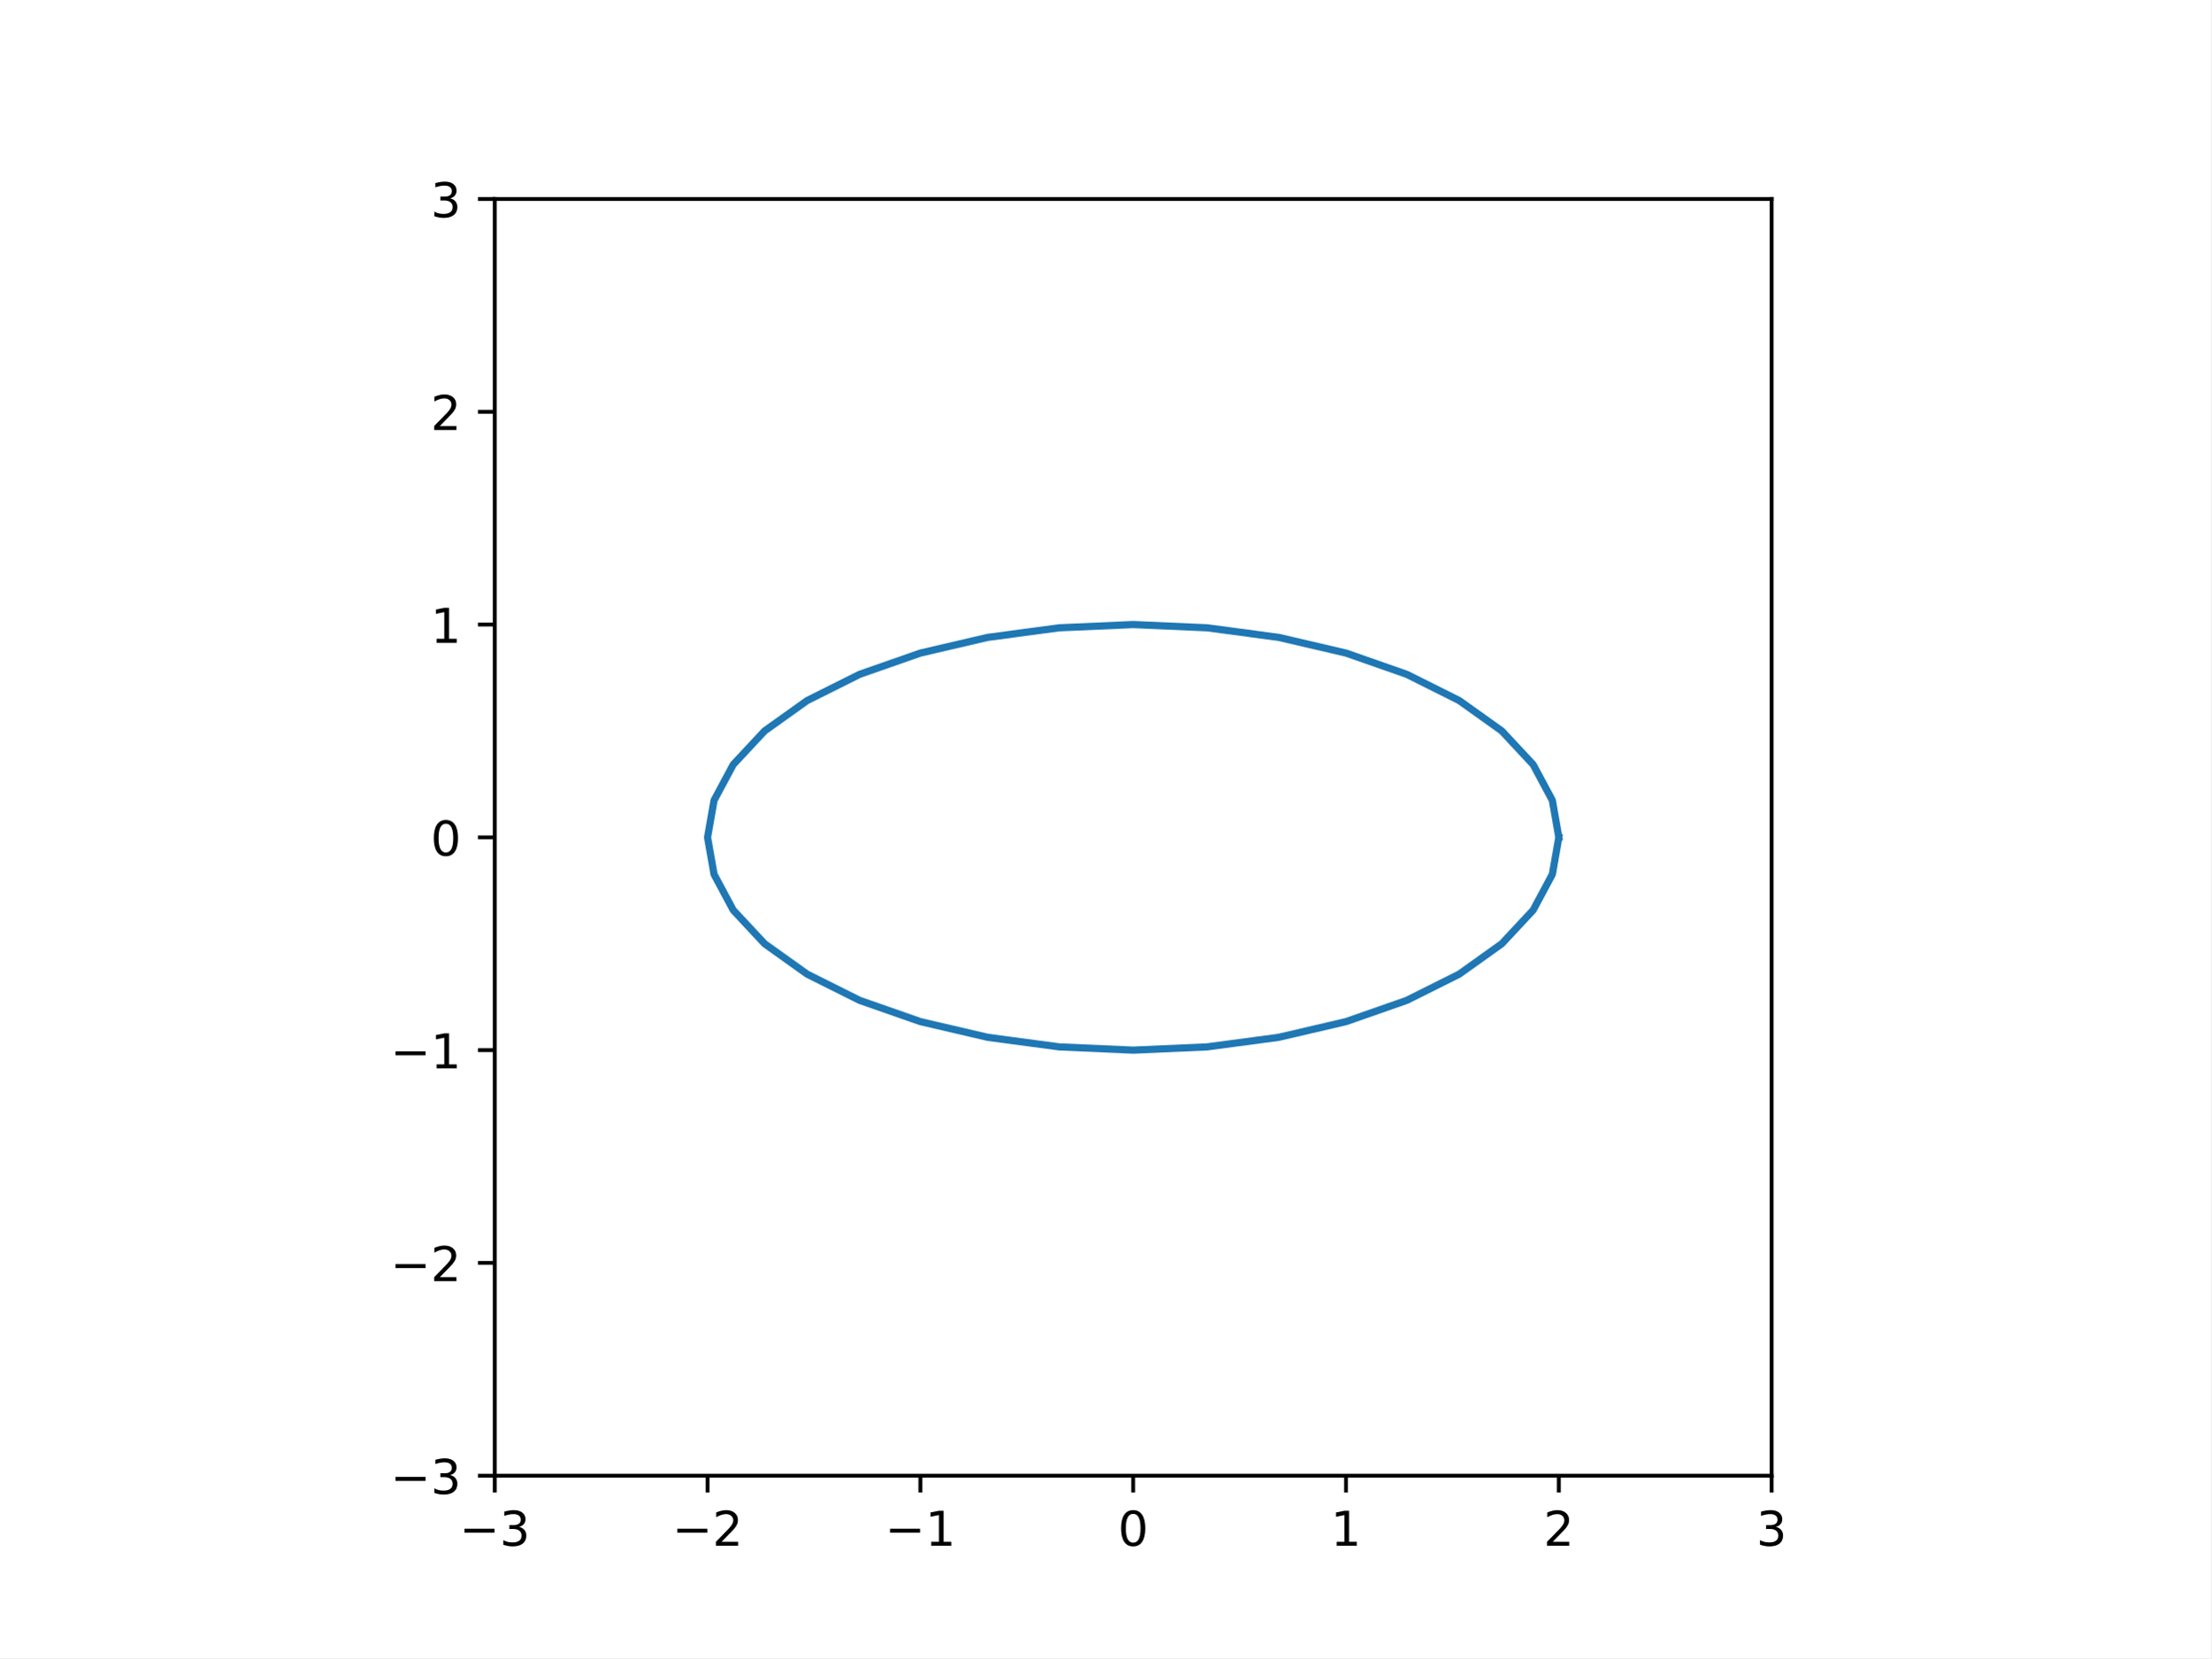
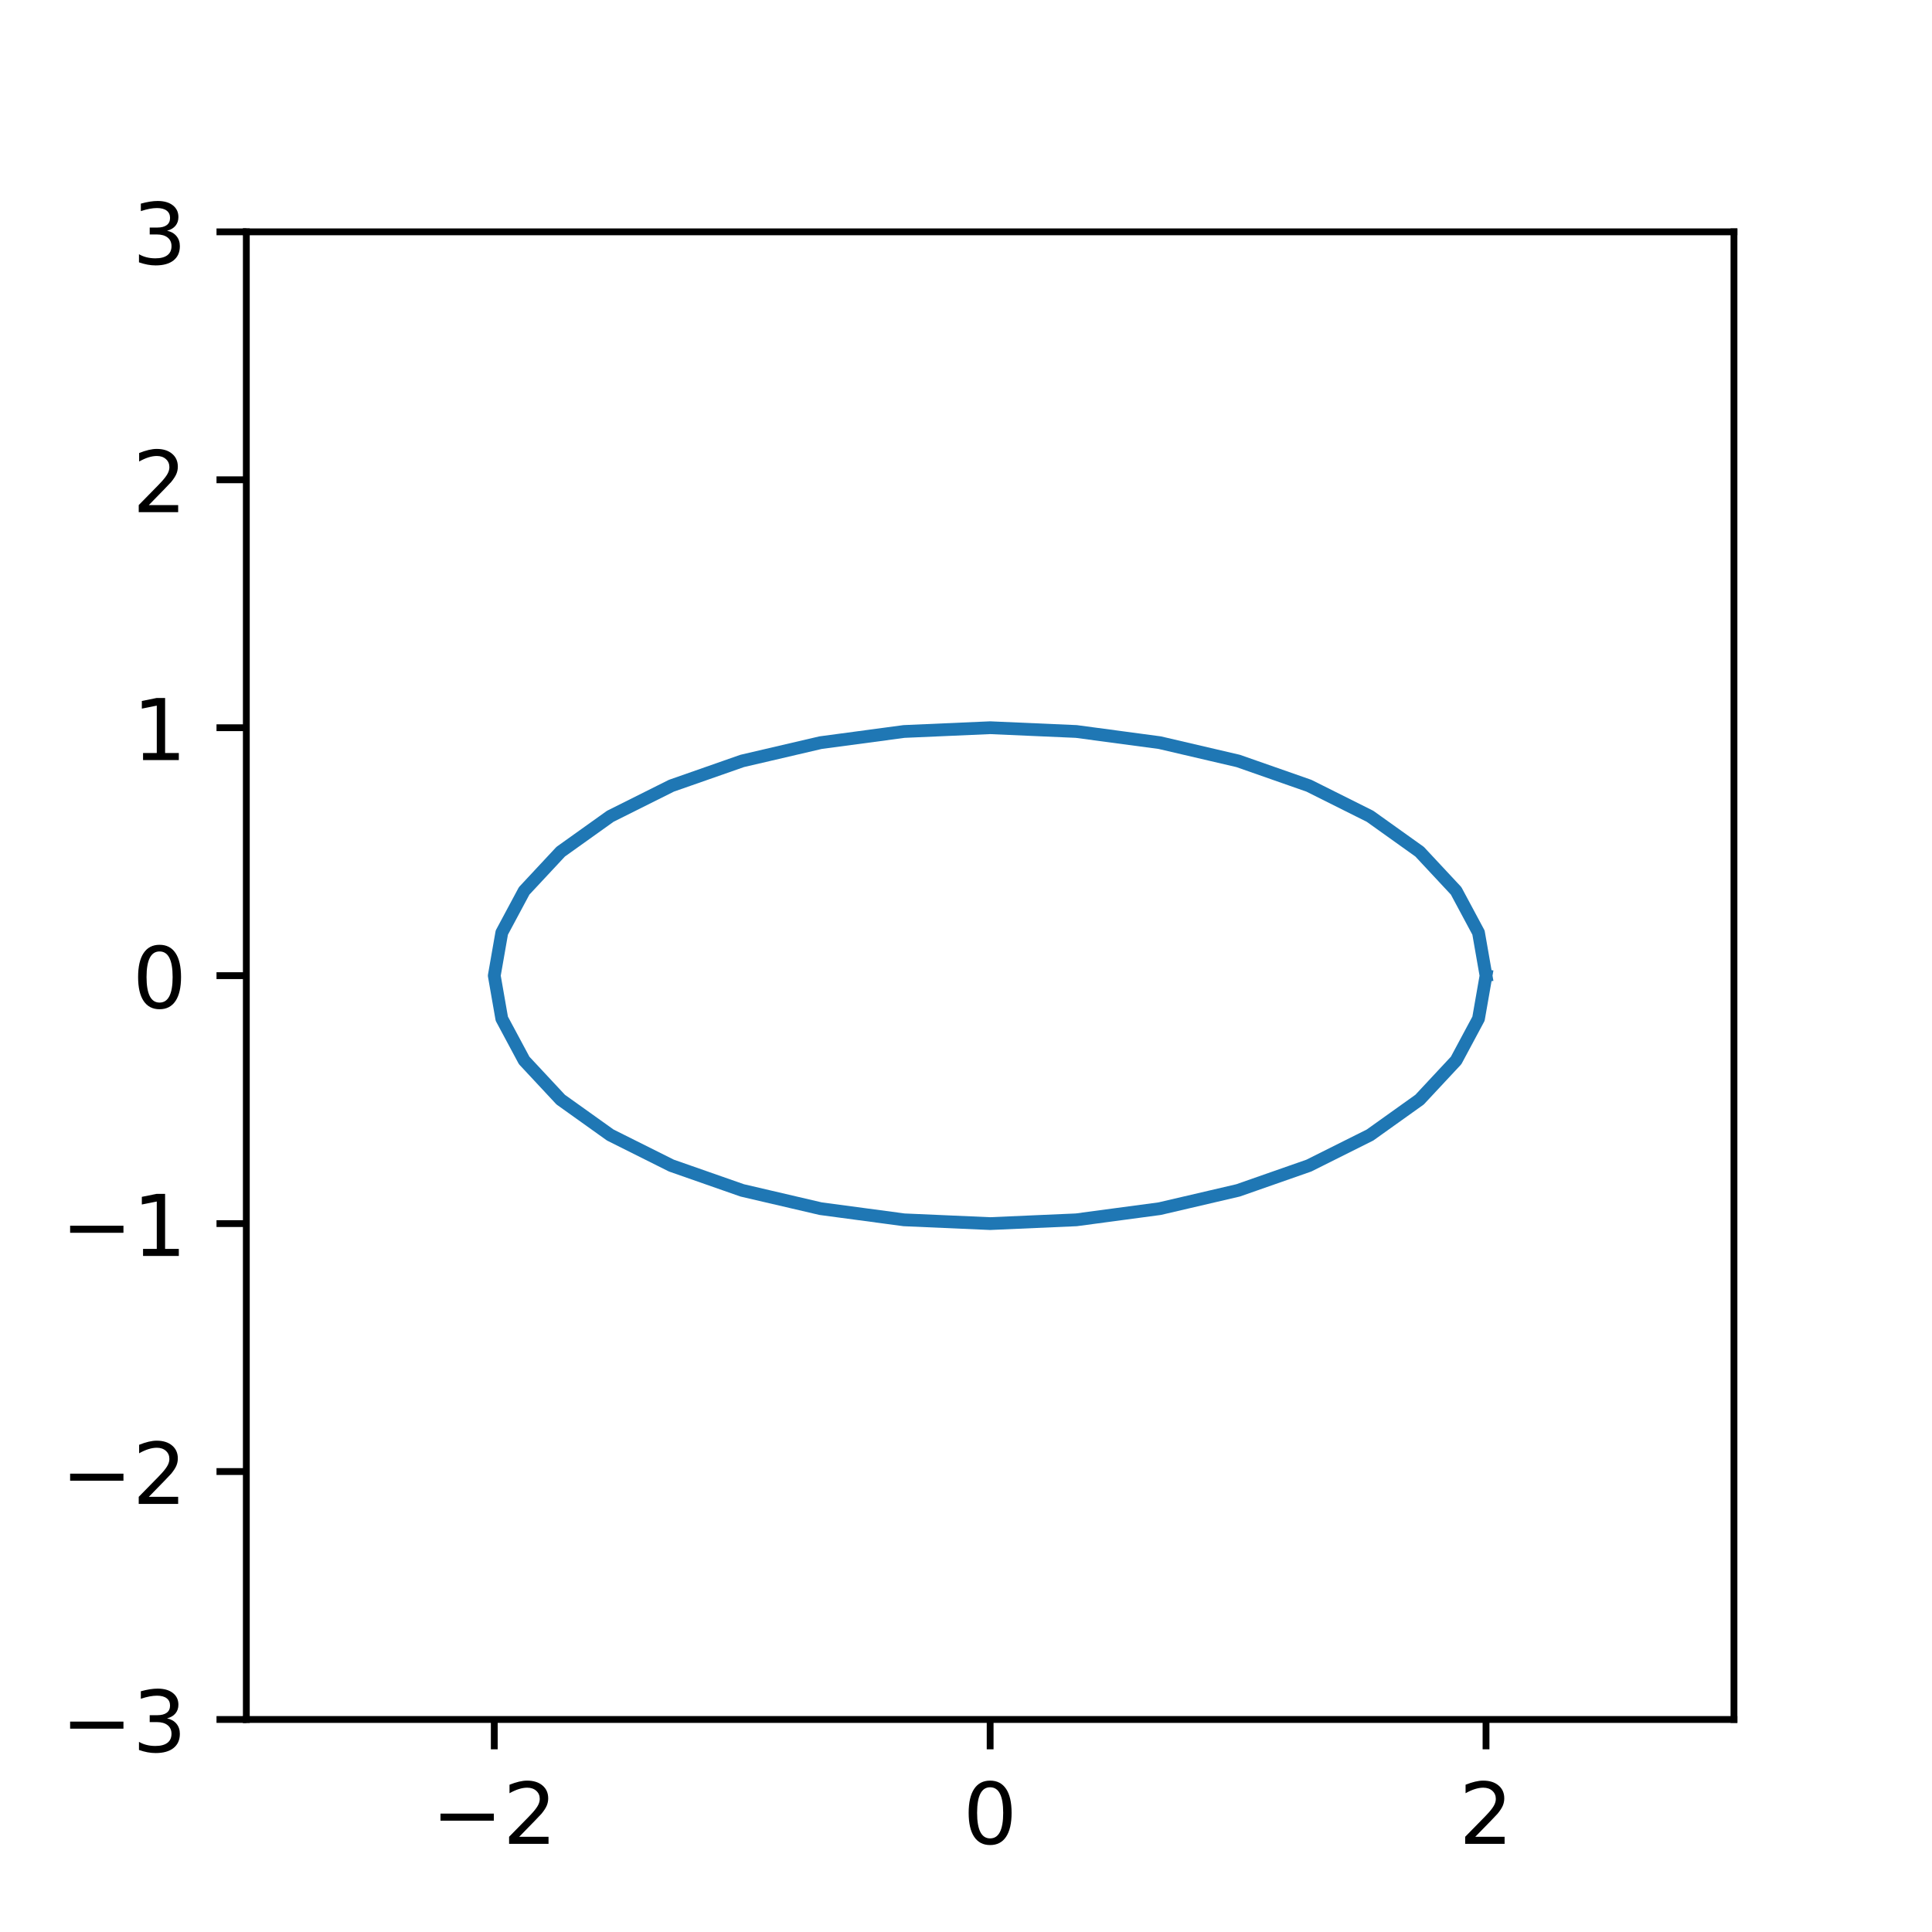
- <svg xmlns="http://www.w3.org/2000/svg" xmlns:xlink="http://www.w3.org/1999/xlink" height="345.6pt" version="1.1" viewBox="0 0 460.8 345.6" width="460.8pt">
+ <svg xmlns="http://www.w3.org/2000/svg" xmlns:xlink="http://www.w3.org/1999/xlink" height="226.772pt" version="1.1" viewBox="0 0 226.772 226.772" width="226.772pt">
  <defs>
    <style type="text/css">
*{stroke-linecap:butt;stroke-linejoin:round;}
  </style>
  </defs>
  <g id="figure_1">
    <g id="patch_1">
-       <path d="M 0 345.6  L 460.8 345.6  L 460.8 0  L 0 0  z " style="fill:#ffffff;" />
+       <path d="M 0 226.772  L 226.772 226.772  L 226.772 0  L 0 0  z " style="fill:#ffffff;" />
    </g>
    <g id="axes_1">
      <g id="patch_2">
-         <path d="M 103.104 307.584  L 369.216 307.584  L 369.216 41.472  L 103.104 41.472  z " style="fill:#ffffff;" />
+         <path d="M 28.913 201.827  L 203.528 201.827  L 203.528 27.213  L 28.913 27.213  z " style="fill:#ffffff;" />
      </g>
      <g id="matplotlib.axis_1">
        <g id="xtick_1">
          <g id="line2d_1">
            <defs>
-               <path d="M 0 0  L 0 3.5  " id="me29c669e3d" style="stroke:#000000;stroke-width:0.8;" />
+               <path d="M 0 0  L 0 3.5  " id="mc894191ae7" style="stroke:#000000;stroke-width:0.8;" />
            </defs>
            <g>
-               <use style="stroke:#000000;stroke-width:0.8;" x="103.104" xlink:href="#me29c669e3d" y="307.584" />
+               <use style="stroke:#000000;stroke-width:0.8;" x="58.016" xlink:href="#mc894191ae7" y="201.827" />
            </g>
          </g>
          <g id="text_1">
            <defs>
              <path d="M 10.594 35.5  L 73.188 35.5  L 73.188 27.203  L 10.594 27.203  z " id="DejaVuSans-2212" />
-               <path d="M 40.578 39.312  Q 47.656 37.797 51.625 33  Q 55.609 28.219 55.609 21.188  Q 55.609 10.406 48.188 4.484  Q 40.766 -1.422 27.094 -1.422  Q 22.516 -1.422 17.656 -0.516  Q 12.797 0.391 7.625 2.203  L 7.625 11.719  Q 11.719 9.328 16.594 8.109  Q 21.484 6.891 26.812 6.891  Q 36.078 6.891 40.938 10.547  Q 45.797 14.203 45.797 21.188  Q 45.797 27.641 41.281 31.266  Q 36.766 34.906 28.719 34.906  L 20.219 34.906  L 20.219 43.016  L 29.109 43.016  Q 36.375 43.016 40.234 45.922  Q 44.094 48.828 44.094 54.297  Q 44.094 59.906 40.109 62.906  Q 36.141 65.922 28.719 65.922  Q 24.656 65.922 20.016 65.031  Q 15.375 64.156 9.812 62.312  L 9.812 71.094  Q 15.438 72.656 20.344 73.438  Q 25.25 74.219 29.594 74.219  Q 40.828 74.219 47.359 69.109  Q 53.906 64.016 53.906 55.328  Q 53.906 49.266 50.438 45.094  Q 46.969 40.922 40.578 39.312  z " id="DejaVuSans-33" />
+               <path d="M 19.188 8.297  L 53.609 8.297  L 53.609 0  L 7.328 0  L 7.328 8.297  Q 12.938 14.109 22.625 23.891  Q 32.328 33.688 34.812 36.531  Q 39.547 41.844 41.422 45.531  Q 43.312 49.219 43.312 52.781  Q 43.312 58.594 39.234 62.25  Q 35.156 65.922 28.609 65.922  Q 23.969 65.922 18.812 64.312  Q 13.672 62.703 7.812 59.422  L 7.812 69.391  Q 13.766 71.781 18.938 73  Q 24.125 74.219 28.422 74.219  Q 39.75 74.219 46.484 68.547  Q 53.219 62.891 53.219 53.422  Q 53.219 48.922 51.531 44.891  Q 49.859 40.875 45.406 35.406  Q 44.188 33.984 37.641 27.219  Q 31.109 20.453 19.188 8.297  z " id="DejaVuSans-32" />
            </defs>
-             <g transform="translate(95.73291 322.1824)scale(0.1 -0.1)">
+             <g transform="translate(50.64465 216.4252)scale(0.1 -0.1)">
              <use xlink:href="#DejaVuSans-2212" />
-               <use x="83.789" xlink:href="#DejaVuSans-33" />
+               <use x="83.789" xlink:href="#DejaVuSans-32" />
            </g>
          </g>
        </g>
        <g id="xtick_2">
          <g id="line2d_2">
            <g>
-               <use style="stroke:#000000;stroke-width:0.8;" x="147.456" xlink:href="#me29c669e3d" y="307.584" />
+               <use style="stroke:#000000;stroke-width:0.8;" x="116.22" xlink:href="#mc894191ae7" y="201.827" />
            </g>
          </g>
          <g id="text_2">
            <defs>
-               <path d="M 19.188 8.297  L 53.609 8.297  L 53.609 0  L 7.328 0  L 7.328 8.297  Q 12.938 14.109 22.625 23.891  Q 32.328 33.688 34.812 36.531  Q 39.547 41.844 41.422 45.531  Q 43.312 49.219 43.312 52.781  Q 43.312 58.594 39.234 62.25  Q 35.156 65.922 28.609 65.922  Q 23.969 65.922 18.812 64.312  Q 13.672 62.703 7.812 59.422  L 7.812 69.391  Q 13.766 71.781 18.938 73  Q 24.125 74.219 28.422 74.219  Q 39.75 74.219 46.484 68.547  Q 53.219 62.891 53.219 53.422  Q 53.219 48.922 51.531 44.891  Q 49.859 40.875 45.406 35.406  Q 44.188 33.984 37.641 27.219  Q 31.109 20.453 19.188 8.297  z " id="DejaVuSans-32" />
+               <path d="M 31.781 66.406  Q 24.172 66.406 20.328 58.906  Q 16.5 51.422 16.5 36.375  Q 16.5 21.391 20.328 13.891  Q 24.172 6.391 31.781 6.391  Q 39.453 6.391 43.281 13.891  Q 47.125 21.391 47.125 36.375  Q 47.125 51.422 43.281 58.906  Q 39.453 66.406 31.781 66.406  z M 31.781 74.219  Q 44.047 74.219 50.516 64.516  Q 56.984 54.828 56.984 36.375  Q 56.984 17.969 50.516 8.266  Q 44.047 -1.422 31.781 -1.422  Q 19.531 -1.422 13.062 8.266  Q 6.594 17.969 6.594 36.375  Q 6.594 54.828 13.062 64.516  Q 19.531 74.219 31.781 74.219  z " id="DejaVuSans-30" />
            </defs>
-             <g transform="translate(140.0849 322.1824)scale(0.1 -0.1)">
-               <use xlink:href="#DejaVuSans-2212" />
-               <use x="83.789" xlink:href="#DejaVuSans-32" />
+             <g transform="translate(113.0392 216.4252)scale(0.1 -0.1)">
+               <use xlink:href="#DejaVuSans-30" />
            </g>
          </g>
        </g>
        <g id="xtick_3">
          <g id="line2d_3">
            <g>
-               <use style="stroke:#000000;stroke-width:0.8;" x="191.808" xlink:href="#me29c669e3d" y="307.584" />
+               <use style="stroke:#000000;stroke-width:0.8;" x="174.425" xlink:href="#mc894191ae7" y="201.827" />
            </g>
          </g>
          <g id="text_3">
-             <defs>
-               <path d="M 12.406 8.297  L 28.516 8.297  L 28.516 63.922  L 10.984 60.406  L 10.984 69.391  L 28.422 72.906  L 38.281 72.906  L 38.281 8.297  L 54.391 8.297  L 54.391 0  L 12.406 0  z " id="DejaVuSans-31" />
-             </defs>
-             <g transform="translate(184.4369 322.1824)scale(0.1 -0.1)">
-               <use xlink:href="#DejaVuSans-2212" />
-               <use x="83.789" xlink:href="#DejaVuSans-31" />
-             </g>
-           </g>
-         </g>
-         <g id="xtick_4">
-           <g id="line2d_4">
-             <g>
-               <use style="stroke:#000000;stroke-width:0.8;" x="236.16" xlink:href="#me29c669e3d" y="307.584" />
-             </g>
-           </g>
-           <g id="text_4">
-             <defs>
-               <path d="M 31.781 66.406  Q 24.172 66.406 20.328 58.906  Q 16.5 51.422 16.5 36.375  Q 16.5 21.391 20.328 13.891  Q 24.172 6.391 31.781 6.391  Q 39.453 6.391 43.281 13.891  Q 47.125 21.391 47.125 36.375  Q 47.125 51.422 43.281 58.906  Q 39.453 66.406 31.781 66.406  z M 31.781 74.219  Q 44.047 74.219 50.516 64.516  Q 56.984 54.828 56.984 36.375  Q 56.984 17.969 50.516 8.266  Q 44.047 -1.422 31.781 -1.422  Q 19.531 -1.422 13.062 8.266  Q 6.594 17.969 6.594 36.375  Q 6.594 54.828 13.062 64.516  Q 19.531 74.219 31.781 74.219  z " id="DejaVuSans-30" />
-             </defs>
-             <g transform="translate(232.9787 322.1824)scale(0.1 -0.1)">
-               <use xlink:href="#DejaVuSans-30" />
-             </g>
-           </g>
-         </g>
-         <g id="xtick_5">
-           <g id="line2d_5">
-             <g>
-               <use style="stroke:#000000;stroke-width:0.8;" x="280.512" xlink:href="#me29c669e3d" y="307.584" />
-             </g>
-           </g>
-           <g id="text_5">
-             <g transform="translate(277.3308 322.1824)scale(0.1 -0.1)">
-               <use xlink:href="#DejaVuSans-31" />
-             </g>
-           </g>
-         </g>
-         <g id="xtick_6">
-           <g id="line2d_6">
-             <g>
-               <use style="stroke:#000000;stroke-width:0.8;" x="324.864" xlink:href="#me29c669e3d" y="307.584" />
-             </g>
-           </g>
-           <g id="text_6">
-             <g transform="translate(321.6827 322.1824)scale(0.1 -0.1)">
+             <g transform="translate(171.2439 216.4252)scale(0.1 -0.1)">
              <use xlink:href="#DejaVuSans-32" />
-             </g>
-           </g>
-         </g>
-         <g id="xtick_7">
-           <g id="line2d_7">
-             <g>
-               <use style="stroke:#000000;stroke-width:0.8;" x="369.216" xlink:href="#me29c669e3d" y="307.584" />
-             </g>
-           </g>
-           <g id="text_7">
-             <g transform="translate(366.0347 322.1824)scale(0.1 -0.1)">
-               <use xlink:href="#DejaVuSans-33" />
            </g>
          </g>
        </g>
      </g>
      <g id="matplotlib.axis_2">
        <g id="ytick_1">
-           <g id="line2d_8">
+           <g id="line2d_4">
            <defs>
-               <path d="M 0 0  L -3.5 0  " id="m9270ad4b9f" style="stroke:#000000;stroke-width:0.8;" />
+               <path d="M 0 0  L -3.5 0  " id="m412c73eccb" style="stroke:#000000;stroke-width:0.8;" />
            </defs>
            <g>
-               <use style="stroke:#000000;stroke-width:0.8;" x="103.104" xlink:href="#m9270ad4b9f" y="307.584" />
+               <use style="stroke:#000000;stroke-width:0.8;" x="28.913" xlink:href="#m412c73eccb" y="201.827" />
            </g>
          </g>
-           <g id="text_8">
-             <g transform="translate(81.36181 311.3832)scale(0.1 -0.1)">
+           <g id="text_4">
+             <defs>
+               <path d="M 40.578 39.312  Q 47.656 37.797 51.625 33  Q 55.609 28.219 55.609 21.188  Q 55.609 10.406 48.188 4.484  Q 40.766 -1.422 27.094 -1.422  Q 22.516 -1.422 17.656 -0.516  Q 12.797 0.391 7.625 2.203  L 7.625 11.719  Q 11.719 9.328 16.594 8.109  Q 21.484 6.891 26.812 6.891  Q 36.078 6.891 40.938 10.547  Q 45.797 14.203 45.797 21.188  Q 45.797 27.641 41.281 31.266  Q 36.766 34.906 28.719 34.906  L 20.219 34.906  L 20.219 43.016  L 29.109 43.016  Q 36.375 43.016 40.234 45.922  Q 44.094 48.828 44.094 54.297  Q 44.094 59.906 40.109 62.906  Q 36.141 65.922 28.719 65.922  Q 24.656 65.922 20.016 65.031  Q 15.375 64.156 9.812 62.312  L 9.812 71.094  Q 15.438 72.656 20.344 73.438  Q 25.25 74.219 29.594 74.219  Q 40.828 74.219 47.359 69.109  Q 53.906 64.016 53.906 55.328  Q 53.906 49.266 50.438 45.094  Q 46.969 40.922 40.578 39.312  z " id="DejaVuSans-33" />
+             </defs>
+             <g transform="translate(7.171198 205.626)scale(0.1 -0.1)">
              <use xlink:href="#DejaVuSans-2212" />
              <use x="83.789" xlink:href="#DejaVuSans-33" />
            </g>
          </g>
        </g>
        <g id="ytick_2">
-           <g id="line2d_9">
+           <g id="line2d_5">
            <g>
-               <use style="stroke:#000000;stroke-width:0.8;" x="103.104" xlink:href="#m9270ad4b9f" y="263.232" />
+               <use style="stroke:#000000;stroke-width:0.8;" x="28.913" xlink:href="#m412c73eccb" y="172.724" />
            </g>
          </g>
-           <g id="text_9">
-             <g transform="translate(81.36181 267.0312)scale(0.1 -0.1)">
+           <g id="text_5">
+             <g transform="translate(7.171198 176.5236)scale(0.1 -0.1)">
              <use xlink:href="#DejaVuSans-2212" />
              <use x="83.789" xlink:href="#DejaVuSans-32" />
            </g>
          </g>
        </g>
        <g id="ytick_3">
-           <g id="line2d_10">
+           <g id="line2d_6">
            <g>
-               <use style="stroke:#000000;stroke-width:0.8;" x="103.104" xlink:href="#m9270ad4b9f" y="218.88" />
+               <use style="stroke:#000000;stroke-width:0.8;" x="28.913" xlink:href="#m412c73eccb" y="143.622" />
            </g>
          </g>
-           <g id="text_10">
-             <g transform="translate(81.36181 222.6792)scale(0.1 -0.1)">
+           <g id="text_6">
+             <defs>
+               <path d="M 12.406 8.297  L 28.516 8.297  L 28.516 63.922  L 10.984 60.406  L 10.984 69.391  L 28.422 72.906  L 38.281 72.906  L 38.281 8.297  L 54.391 8.297  L 54.391 0  L 12.406 0  z " id="DejaVuSans-31" />
+             </defs>
+             <g transform="translate(7.171198 147.4213)scale(0.1 -0.1)">
              <use xlink:href="#DejaVuSans-2212" />
              <use x="83.789" xlink:href="#DejaVuSans-31" />
            </g>
          </g>
        </g>
        <g id="ytick_4">
-           <g id="line2d_11">
+           <g id="line2d_7">
            <g>
-               <use style="stroke:#000000;stroke-width:0.8;" x="103.104" xlink:href="#m9270ad4b9f" y="174.528" />
+               <use style="stroke:#000000;stroke-width:0.8;" x="28.913" xlink:href="#m412c73eccb" y="114.52" />
            </g>
          </g>
-           <g id="text_11">
-             <g transform="translate(89.7415 178.3272)scale(0.1 -0.1)">
+           <g id="text_7">
+             <g transform="translate(15.55089 118.3189)scale(0.1 -0.1)">
              <use xlink:href="#DejaVuSans-30" />
            </g>
          </g>
        </g>
        <g id="ytick_5">
-           <g id="line2d_12">
+           <g id="line2d_8">
            <g>
-               <use style="stroke:#000000;stroke-width:0.8;" x="103.104" xlink:href="#m9270ad4b9f" y="130.176" />
+               <use style="stroke:#000000;stroke-width:0.8;" x="28.913" xlink:href="#m412c73eccb" y="85.417" />
            </g>
          </g>
-           <g id="text_12">
-             <g transform="translate(89.7415 133.9752)scale(0.1 -0.1)">
+           <g id="text_8">
+             <g transform="translate(15.55089 89.21654)scale(0.1 -0.1)">
              <use xlink:href="#DejaVuSans-31" />
            </g>
          </g>
        </g>
        <g id="ytick_6">
-           <g id="line2d_13">
+           <g id="line2d_9">
            <g>
-               <use style="stroke:#000000;stroke-width:0.8;" x="103.104" xlink:href="#m9270ad4b9f" y="85.824" />
+               <use style="stroke:#000000;stroke-width:0.8;" x="28.913" xlink:href="#m412c73eccb" y="56.315" />
            </g>
          </g>
-           <g id="text_13">
-             <g transform="translate(89.7415 89.62322)scale(0.1 -0.1)">
+           <g id="text_9">
+             <g transform="translate(15.55089 60.11418)scale(0.1 -0.1)">
              <use xlink:href="#DejaVuSans-32" />
            </g>
          </g>
        </g>
        <g id="ytick_7">
-           <g id="line2d_14">
+           <g id="line2d_10">
            <g>
-               <use style="stroke:#000000;stroke-width:0.8;" x="103.104" xlink:href="#m9270ad4b9f" y="41.472" />
+               <use style="stroke:#000000;stroke-width:0.8;" x="28.913" xlink:href="#m412c73eccb" y="27.213" />
            </g>
          </g>
-           <g id="text_14">
-             <g transform="translate(89.7415 45.27122)scale(0.1 -0.1)">
+           <g id="text_10">
+             <g transform="translate(15.55089 31.01182)scale(0.1 -0.1)">
              <use xlink:href="#DejaVuSans-33" />
            </g>
          </g>
        </g>
      </g>
-       <g id="line2d_15">
-         <path clip-path="url(#pd155bd688a)" d="M 324.864 174.528  L 323.516 166.826  L 319.514 159.359  L 312.98 152.352  L 304.111 146.019  L 293.178 140.552  L 280.512 136.118  L 266.499 132.851  L 251.563 130.85  L 236.16 130.176  L 220.757 130.85  L 205.821 132.851  L 191.808 136.118  L 179.142 140.552  L 168.209 146.019  L 159.34 152.352  L 152.806 159.359  L 148.804 166.826  L 147.456 174.528  L 148.804 182.23  L 152.806 189.697  L 159.34 196.704  L 168.209 203.037  L 179.142 208.504  L 191.808 212.938  L 205.821 216.205  L 220.757 218.206  L 236.16 218.88  L 251.563 218.206  L 266.499 216.205  L 280.512 212.938  L 293.178 208.504  L 304.111 203.037  L 312.98 196.704  L 319.514 189.697  L 323.516 182.23  L 324.864 174.528  " style="fill:none;stroke:#1f77b4;stroke-linecap:square;stroke-width:1.5;" />
+       <g id="line2d_11">
+         <path clip-path="url(#pcf1f5ca470)" d="M 174.425 114.52  L 173.541 109.466  L 170.915 104.566  L 166.627 99.969  L 160.808 95.813  L 153.634 92.226  L 145.323 89.316  L 136.128 87.172  L 126.328 85.859  L 116.22 85.417  L 106.113 85.859  L 96.313 87.172  L 87.118 89.316  L 78.807 92.226  L 71.633 95.813  L 65.814 99.969  L 61.526 104.566  L 58.9 109.466  L 58.016 114.52  L 58.9 119.573  L 61.526 124.473  L 65.814 129.071  L 71.633 133.226  L 78.807 136.813  L 87.118 139.723  L 96.313 141.867  L 106.113 143.18  L 116.22 143.622  L 126.328 143.18  L 136.128 141.867  L 145.323 139.723  L 153.634 136.813  L 160.808 133.226  L 166.627 129.071  L 170.915 124.473  L 173.541 119.573  L 174.425 114.52  " style="fill:none;stroke:#1f77b4;stroke-linecap:square;stroke-width:1.5;" />
      </g>
      <g id="patch_3">
-         <path d="M 103.104 307.584  L 103.104 41.472  " style="fill:none;stroke:#000000;stroke-linecap:square;stroke-linejoin:miter;stroke-width:0.8;" />
+         <path d="M 28.913 201.827  L 28.913 27.213  " style="fill:none;stroke:#000000;stroke-linecap:square;stroke-linejoin:miter;stroke-width:0.8;" />
      </g>
      <g id="patch_4">
-         <path d="M 369.216 307.584  L 369.216 41.472  " style="fill:none;stroke:#000000;stroke-linecap:square;stroke-linejoin:miter;stroke-width:0.8;" />
+         <path d="M 203.528 201.827  L 203.528 27.213  " style="fill:none;stroke:#000000;stroke-linecap:square;stroke-linejoin:miter;stroke-width:0.8;" />
      </g>
      <g id="patch_5">
-         <path d="M 103.104 307.584  L 369.216 307.584  " style="fill:none;stroke:#000000;stroke-linecap:square;stroke-linejoin:miter;stroke-width:0.8;" />
+         <path d="M 28.913 201.827  L 203.528 201.827  " style="fill:none;stroke:#000000;stroke-linecap:square;stroke-linejoin:miter;stroke-width:0.8;" />
      </g>
      <g id="patch_6">
-         <path d="M 103.104 41.472  L 369.216 41.472  " style="fill:none;stroke:#000000;stroke-linecap:square;stroke-linejoin:miter;stroke-width:0.8;" />
+         <path d="M 28.913 27.213  L 203.528 27.213  " style="fill:none;stroke:#000000;stroke-linecap:square;stroke-linejoin:miter;stroke-width:0.8;" />
      </g>
    </g>
  </g>
  <defs>
-     <clipPath id="pd155bd688a">
-       <rect height="266.112" width="266.112" x="103.104" y="41.472" />
+     <clipPath id="pcf1f5ca470">
+       <rect height="174.614" width="174.614" x="28.913" y="27.213" />
    </clipPath>
  </defs>
</svg>
